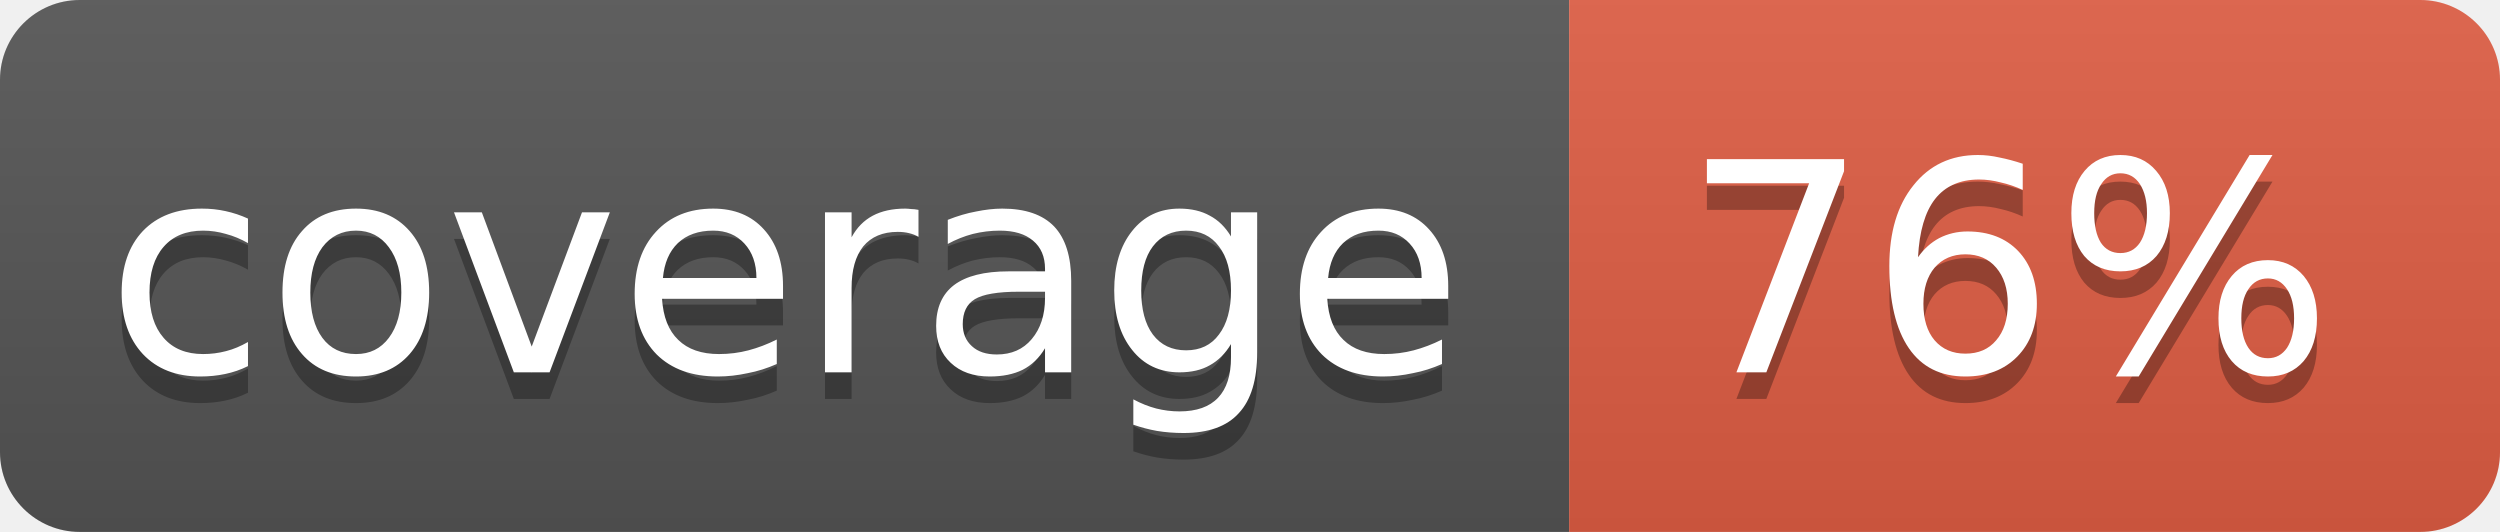
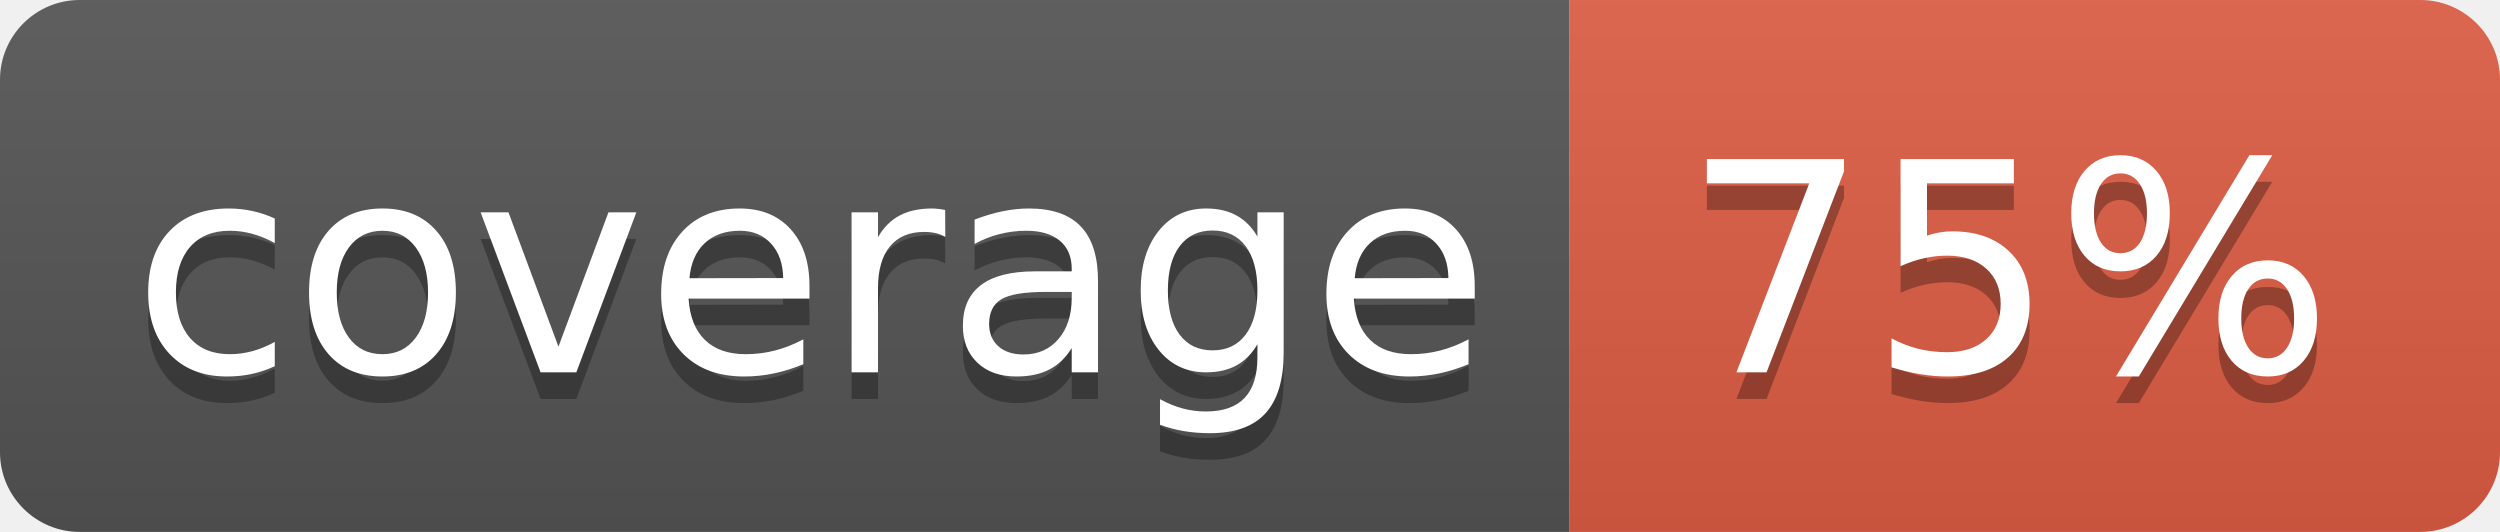
<svg xmlns="http://www.w3.org/2000/svg" width="94" height="20">
  <linearGradient id="b" x2="0" y2="100%">
    <stop offset="0" stop-color="#bbb" stop-opacity=".1" />
    <stop offset="1" stop-opacity=".1" />
  </linearGradient>
  <clipPath id="a">
    <rect width="94" height="20" rx="3" fill="#fff" />
  </clipPath>
  <g clip-path="url(#a)">
    <path fill="#555" d="M0 0h59v20H0z" />
    <path fill="#e05d44" d="M59 0h35v20H59z" />
    <path fill="url(#b)" d="M0 0h94v20H0z" />
  </g>
-   <g fill="#fff" text-anchor="middle" font-family="DejaVu Sans,Verdana,Geneva,sans-serif" font-size="11">
-     <text x="29.5" y="15" fill="#010101" fill-opacity=".3">coverage</text>
-     <text x="29.5" y="14">coverage</text>
-     <text x="75.5" y="15" fill="#010101" fill-opacity=".3">76%</text>
-     <text x="75.5" y="14">76%</text>
+   <g fill="#fff" text-anchor="middle" font-family="DejaVu Sans,Verdana,Geneva,sans-serif" font-size="110">
+     <text x="305" y="150" fill="#010101" fill-opacity=".3" transform="scale(.1)" textLength="490">coverage</text>
+     <text x="305" y="140" transform="scale(.1)" textLength="490">coverage</text>
+     <text x="755" y="150" fill="#010101" fill-opacity=".3" transform="scale(.1)" textLength="250">75%</text>
+     <text x="755" y="140" transform="scale(.1)" textLength="250">75%</text>
  </g>
</svg>
